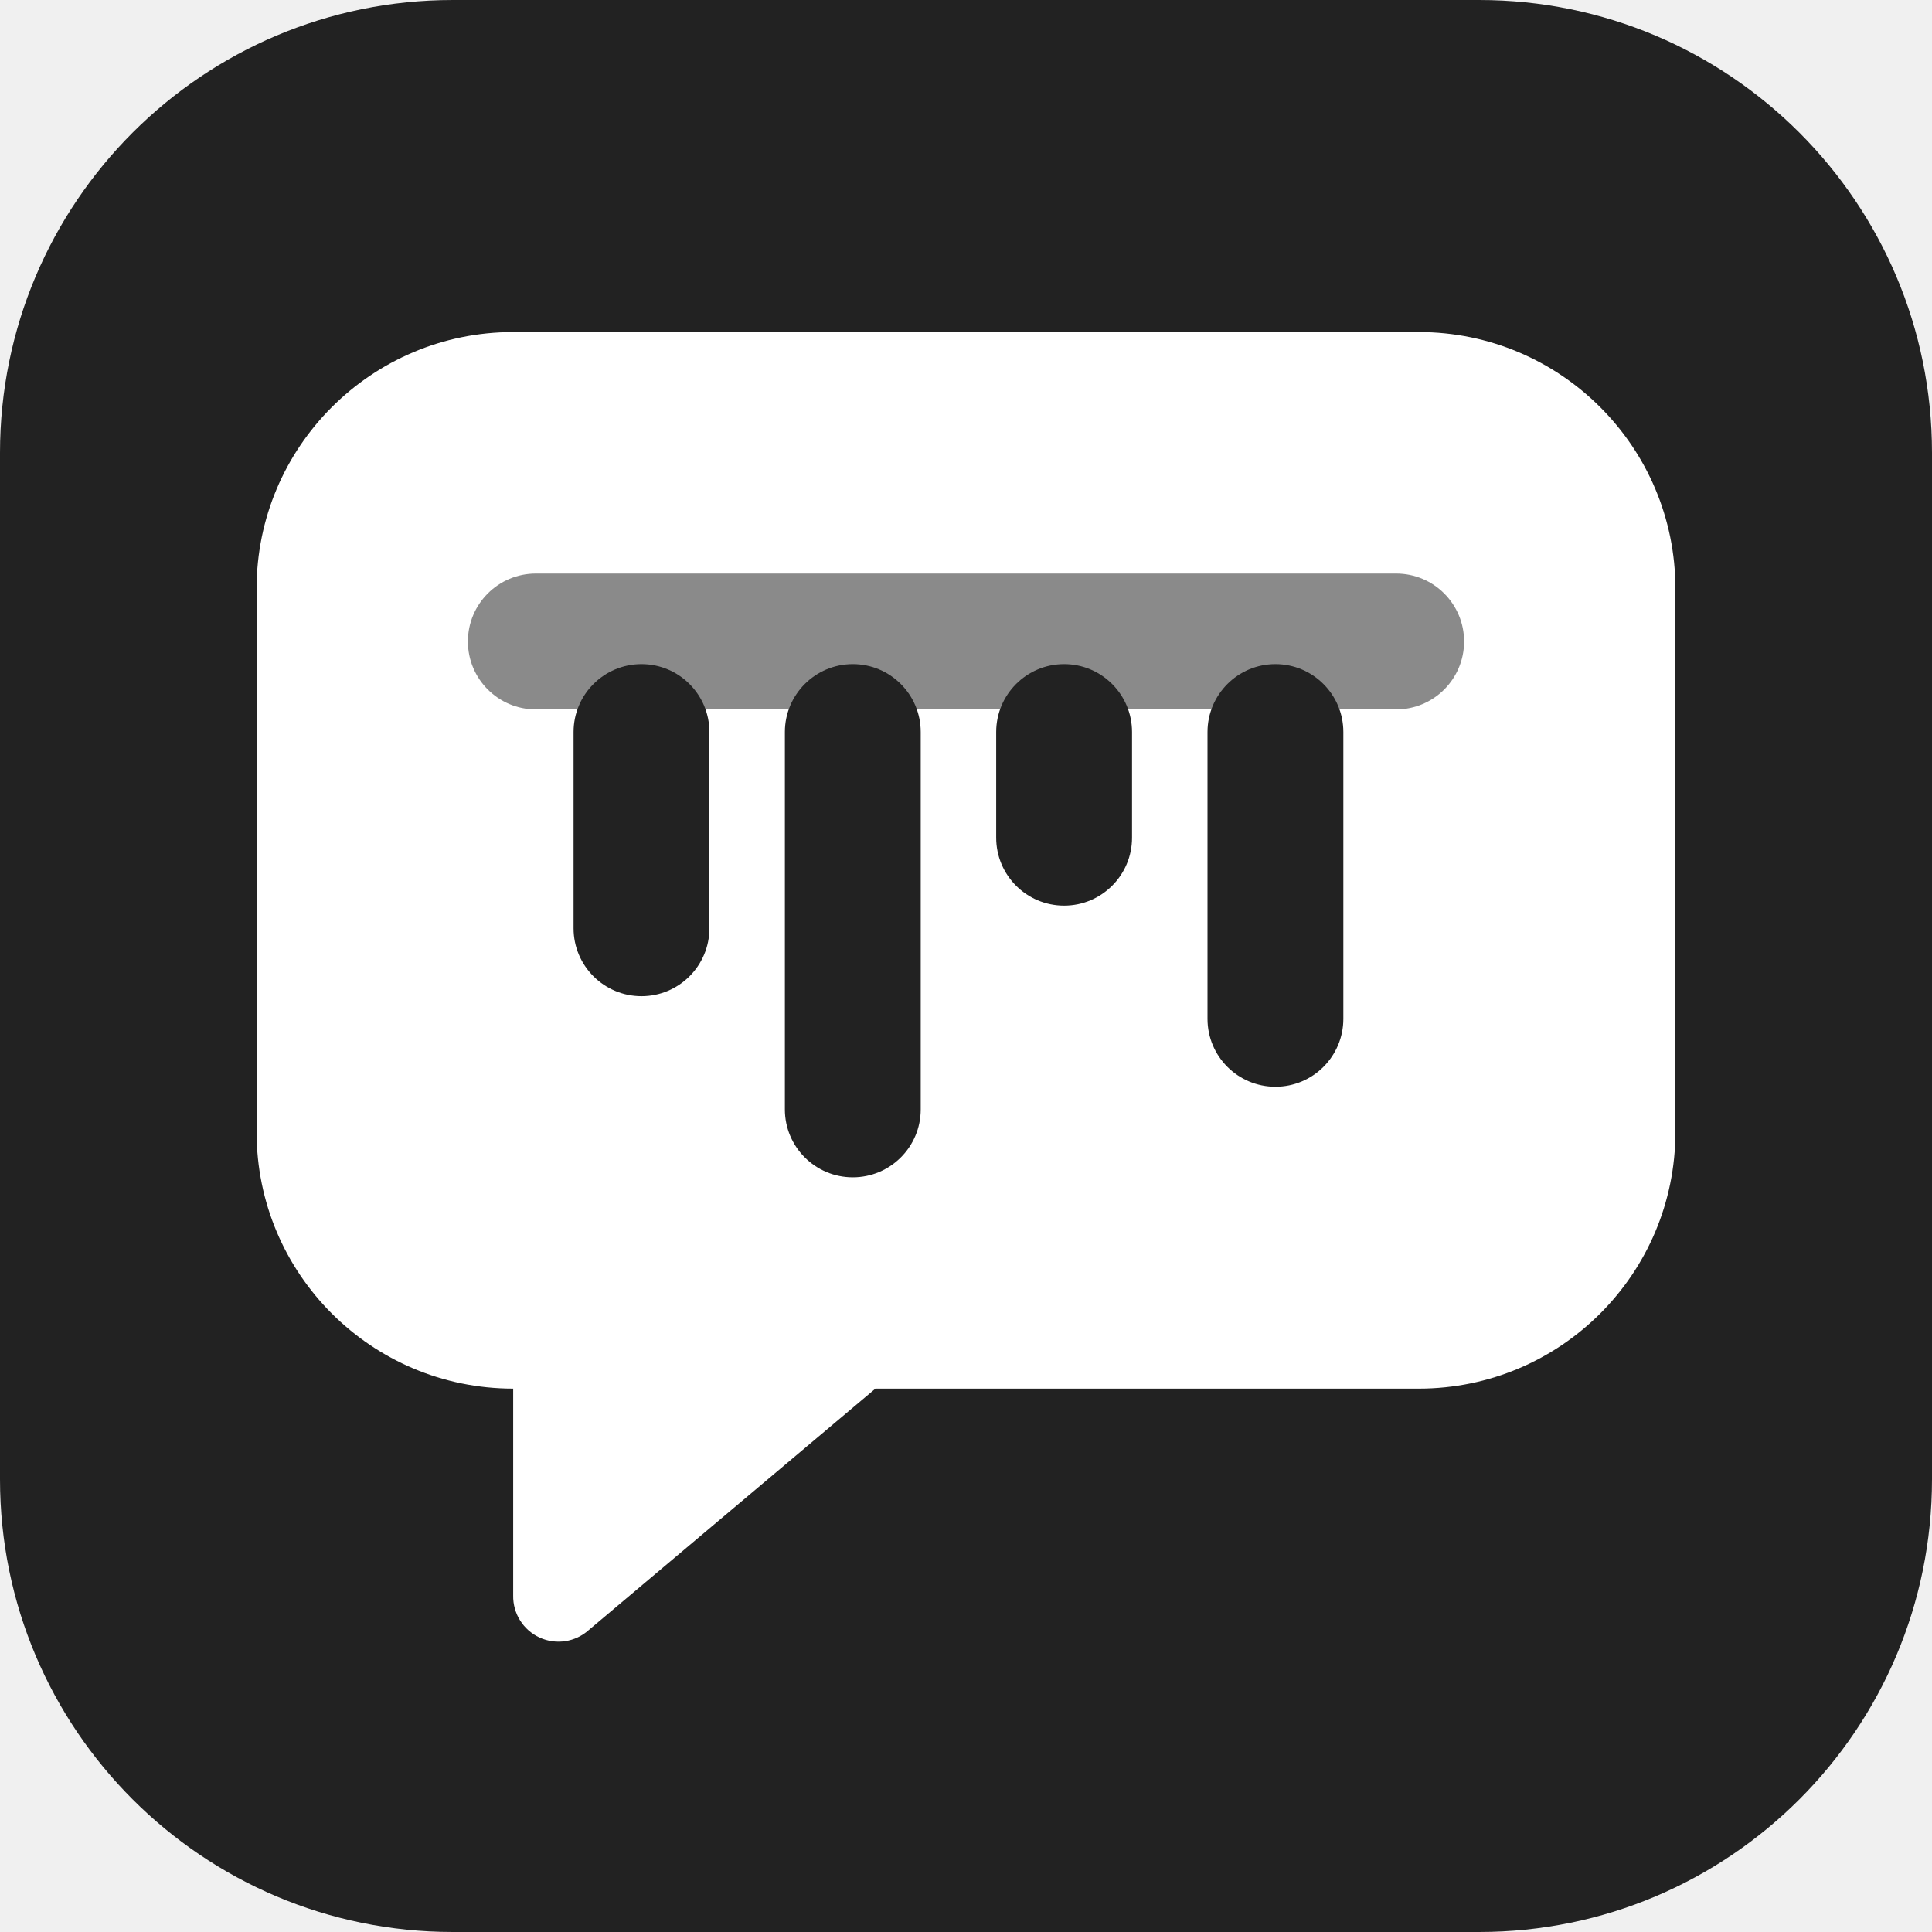
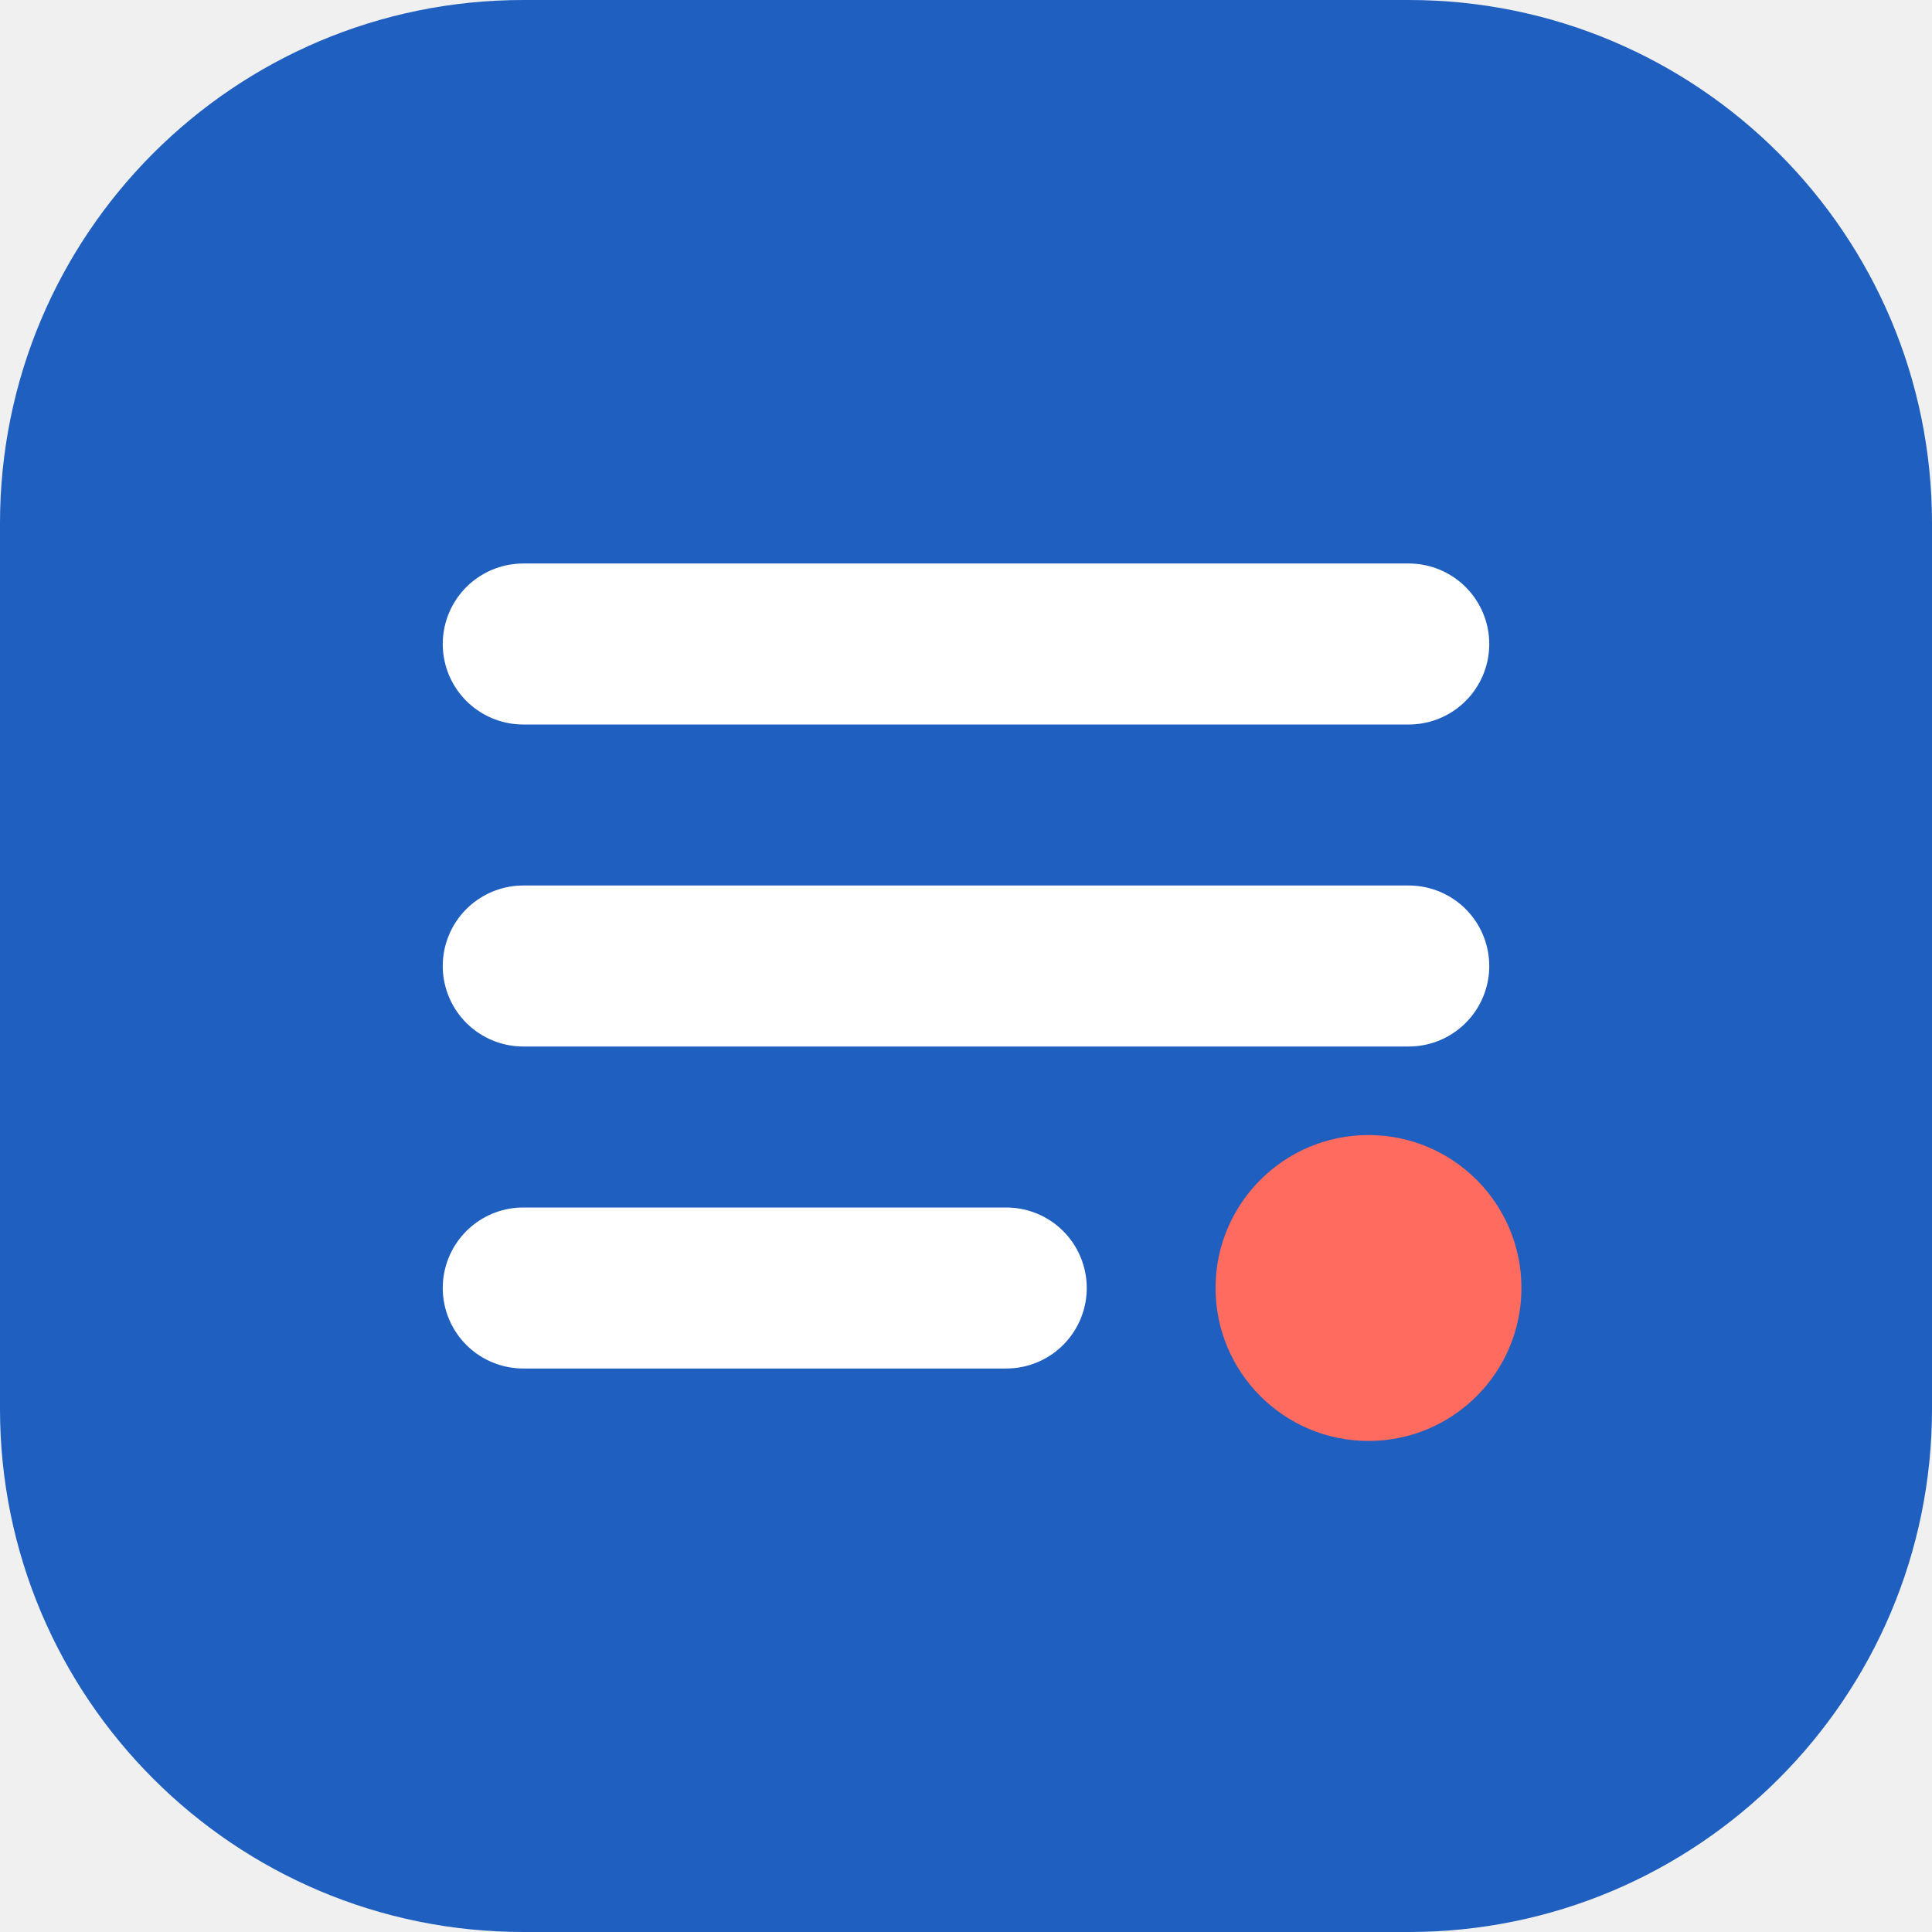
- <svg xmlns="http://www.w3.org/2000/svg" viewBox="0 0 128 128">
-   <rect width="128" height="128" rx="30" fill="#222222" />
-   <path d="M34 22h60a17 17 0 0 1 17 17v36a17 17 0 0 1-17 17H58l-19 16a3 3 0 0 1-5-2.3V92a17 17 0 0 1-17-17V39a17 17 0 0 1 17-17z" fill="#fff" />
-   <rect x="31" y="38" width="66" height="9" rx="4.5" fill="#8a8a8a" />
-   <rect x="38" y="44" width="9" height="22" rx="4.5" fill="#222222" />
-   <rect x="52" y="44" width="9" height="34" rx="4.5" fill="#222222" />
-   <rect x="66" y="44" width="9" height="16" rx="4.5" fill="#222222" />
-   <rect x="80" y="44" width="9" height="28" rx="4.5" fill="#222222" />
+ <svg xmlns="http://www.w3.org/2000/svg" viewBox="0 0 24 24">
+   <rect width="24" height="24" rx="6.5" fill="#1f5fbf" />
+   <path d="M6.5 8h11M6.5 12h11M6.5 16h6" stroke="#ffffff" stroke-width="2" stroke-linecap="round" />
+   <circle cx="17" cy="16" r="1.9" fill="#ff6b5e" />
</svg>
